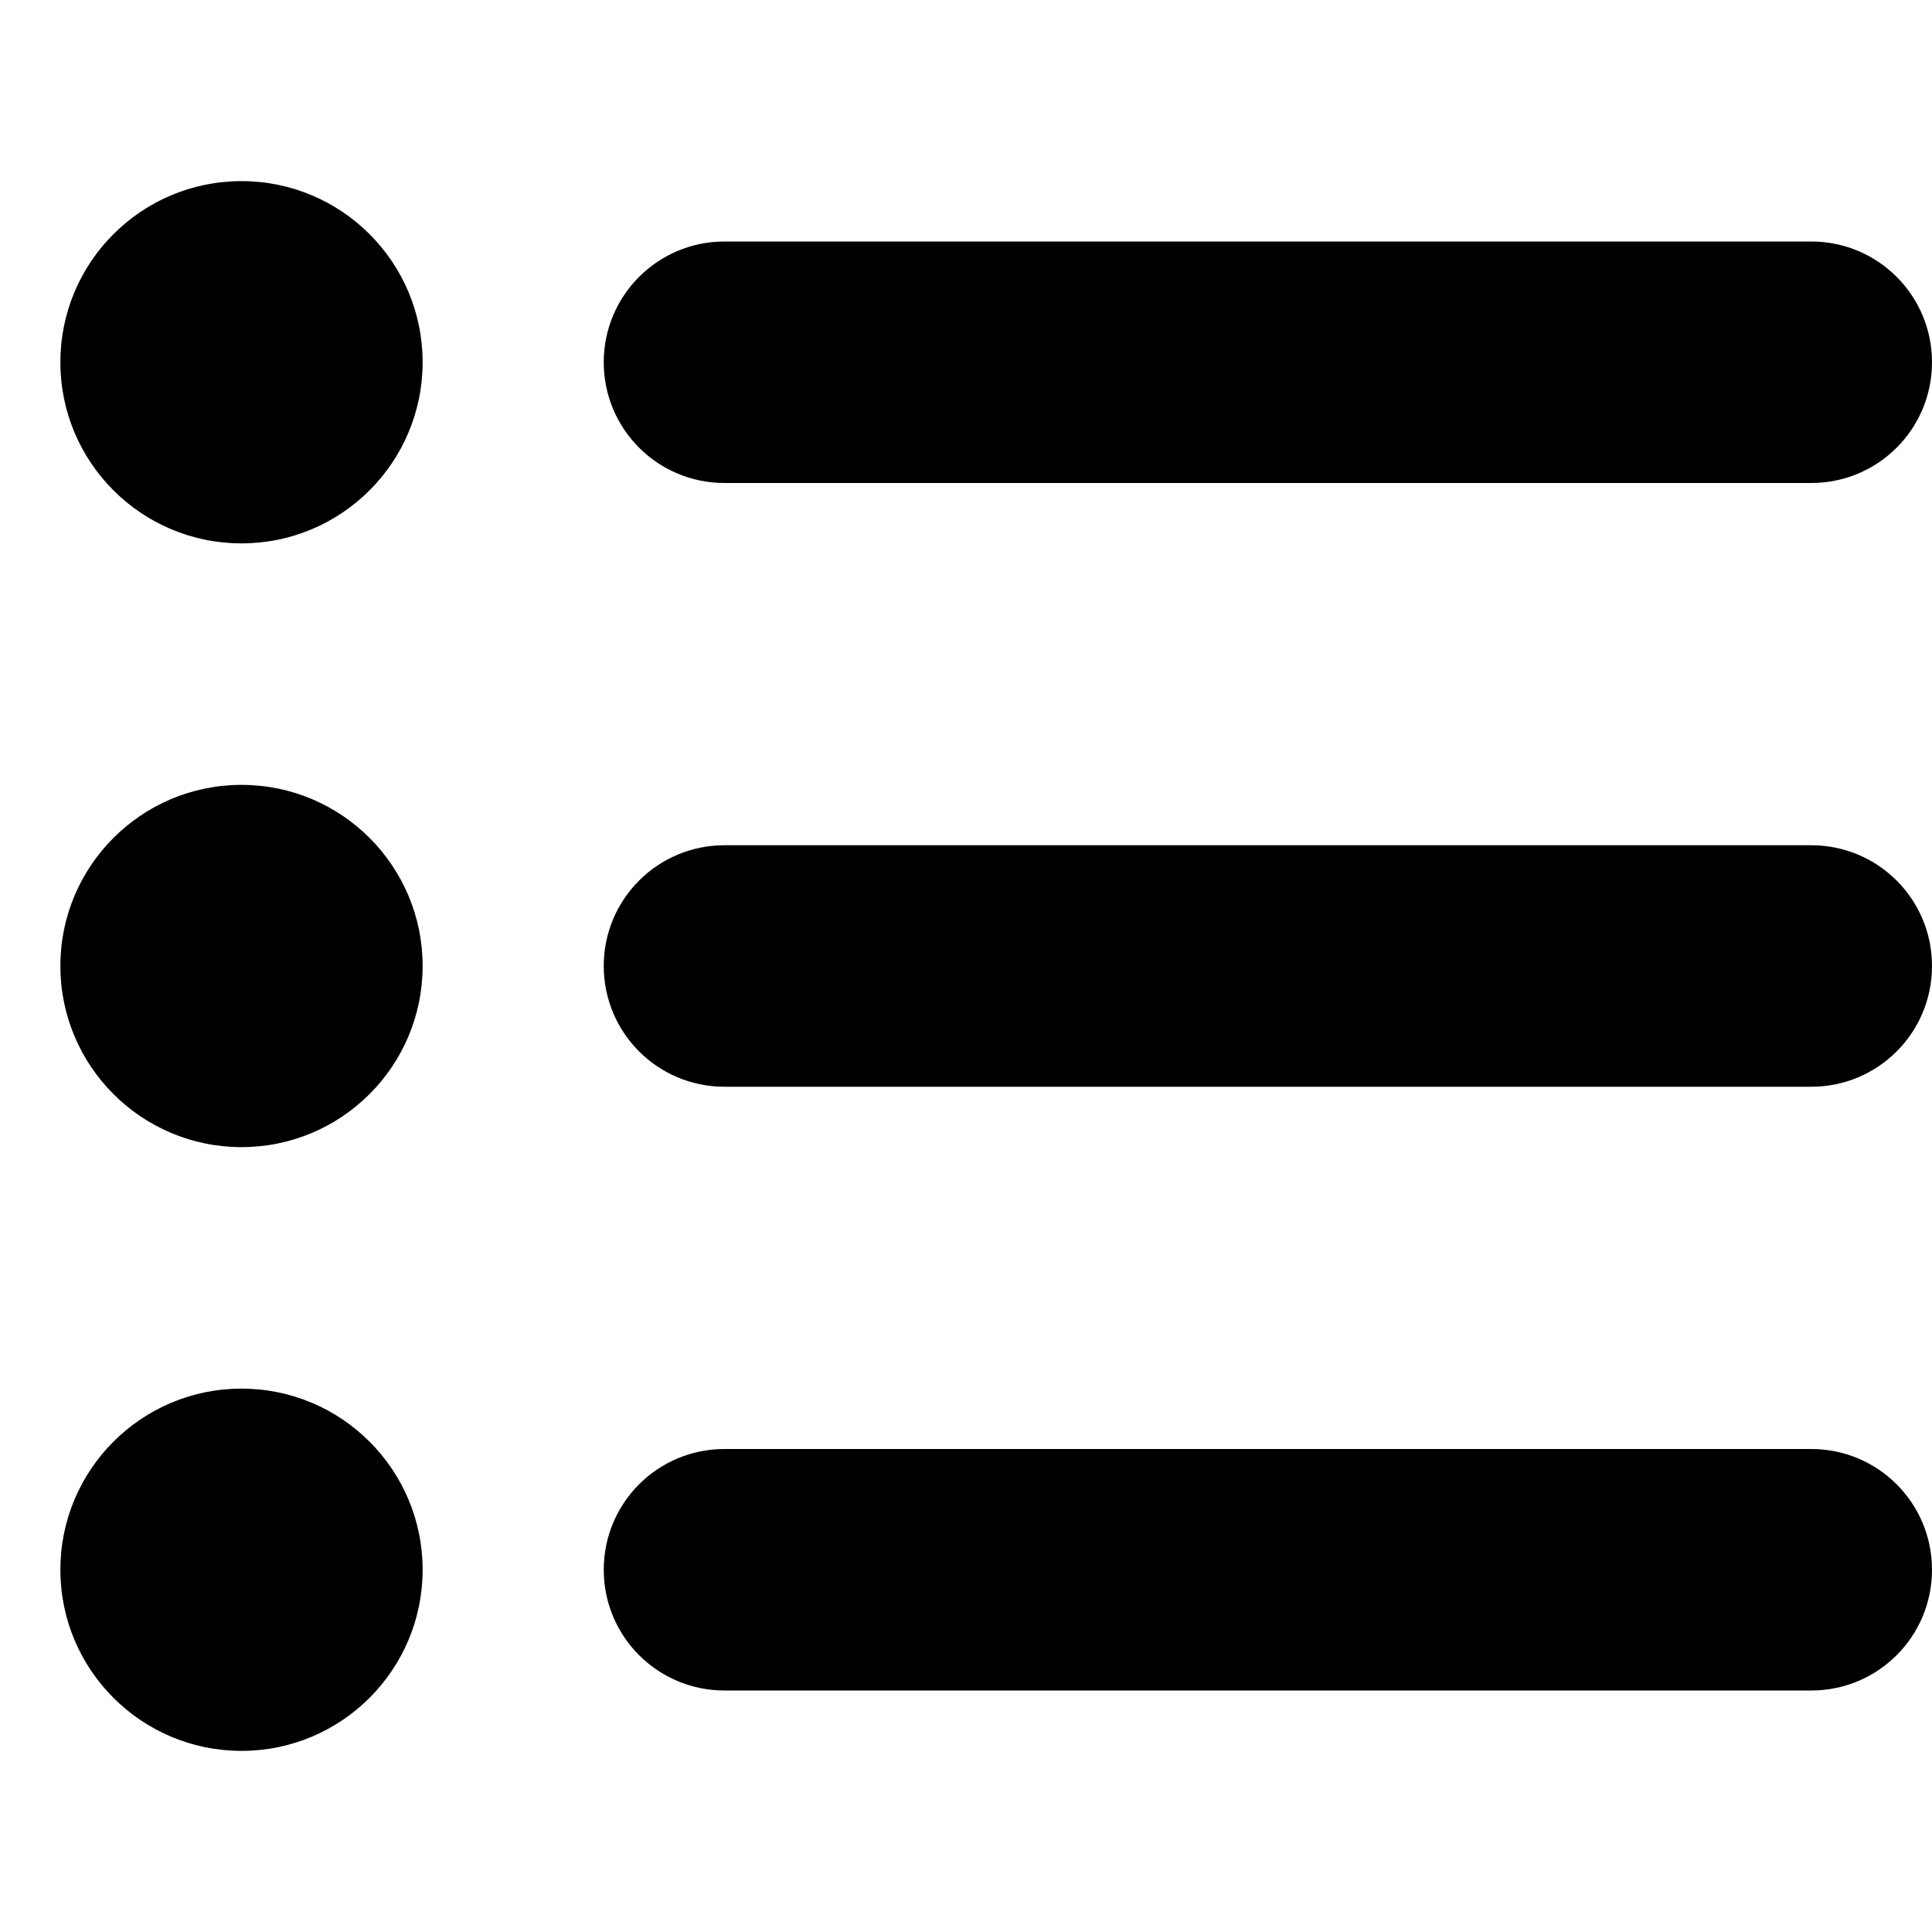
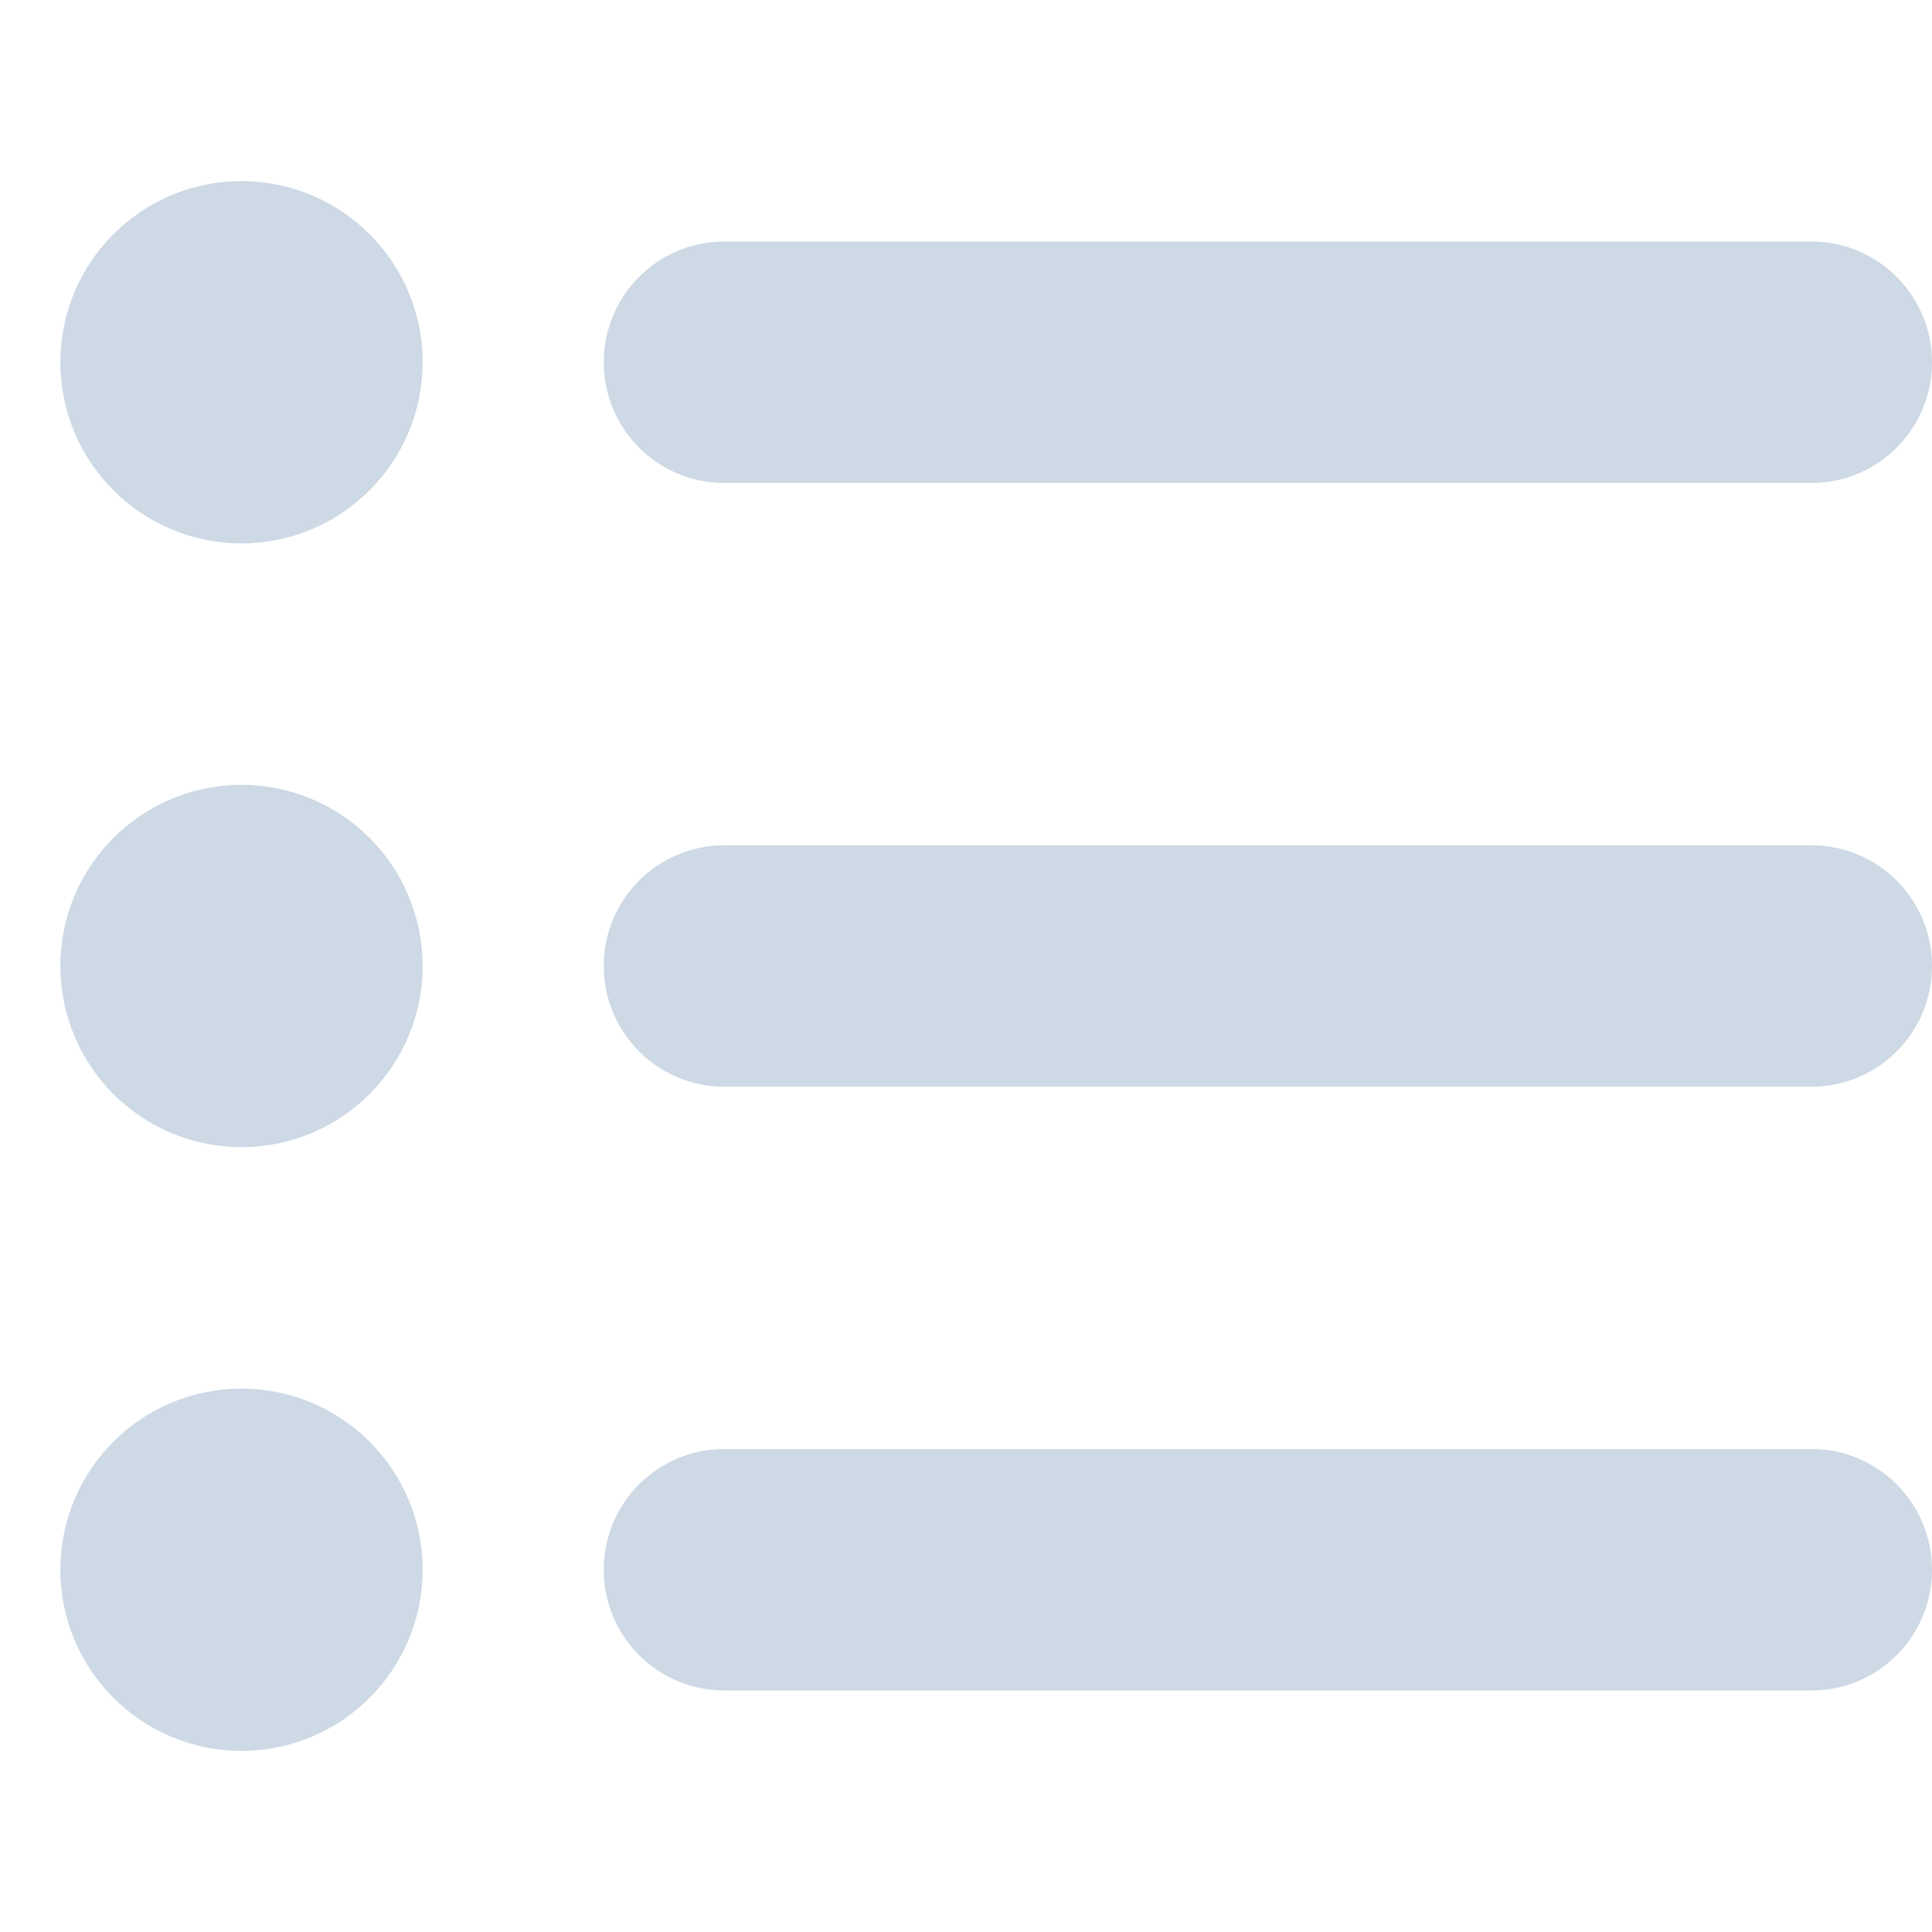
- <svg xmlns="http://www.w3.org/2000/svg" viewBox="0 0 512 512">
+ <svg xmlns="http://www.w3.org/2000/svg" viewBox="0 0 512 512" fill="rgb(205, 217, 229)">
  <path d="M16 96C16 69.49 37.49 48 64 48C90.51 48 112 69.49 112 96C112 122.5 90.51 144 64 144C37.49 144 16 122.5 16 96zM480 64C497.7 64 512 78.33 512 96C512 113.7 497.7 128 480 128H192C174.3 128 160 113.7 160 96C160 78.33 174.3 64 192 64H480zM480 224C497.7 224 512 238.3 512 256C512 273.7 497.7 288 480 288H192C174.3 288 160 273.7 160 256C160 238.3 174.3 224 192 224H480zM480 384C497.7 384 512 398.3 512 416C512 433.7 497.7 448 480 448H192C174.3 448 160 433.7 160 416C160 398.3 174.3 384 192 384H480zM16 416C16 389.5 37.49 368 64 368C90.51 368 112 389.5 112 416C112 442.5 90.51 464 64 464C37.49 464 16 442.5 16 416zM112 256C112 282.5 90.51 304 64 304C37.49 304 16 282.5 16 256C16 229.5 37.49 208 64 208C90.51 208 112 229.5 112 256z" />
</svg>
